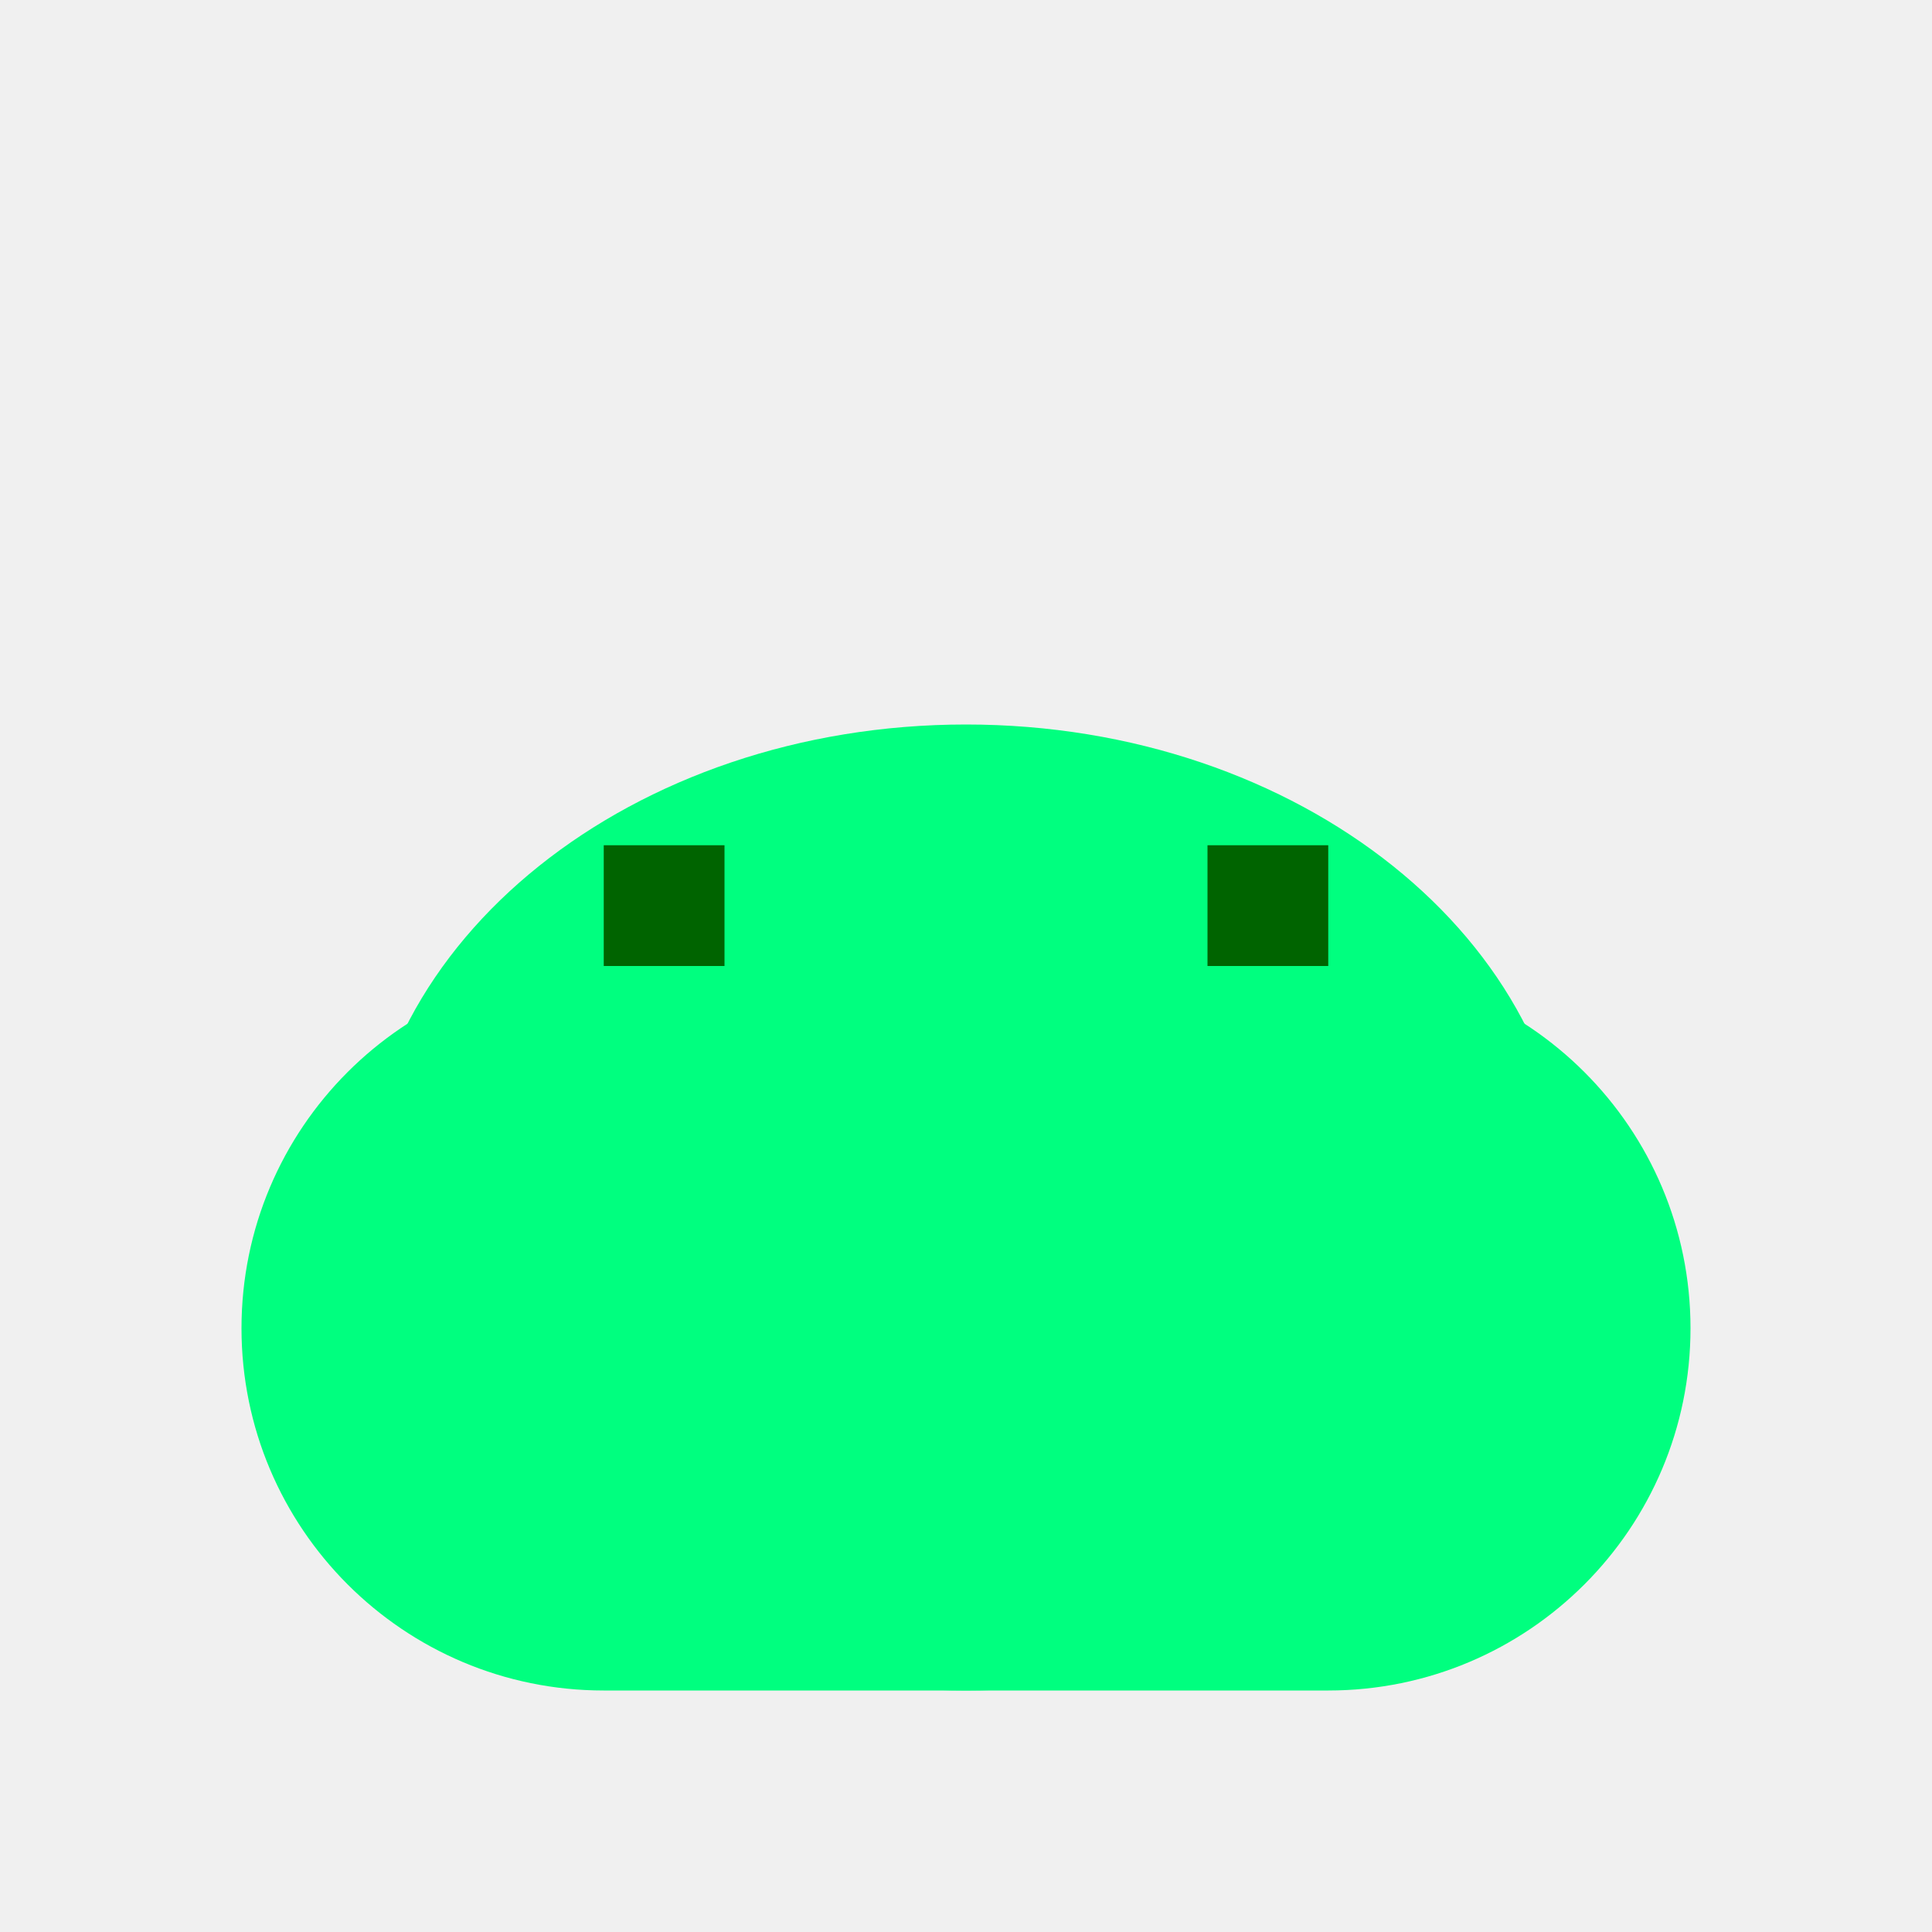
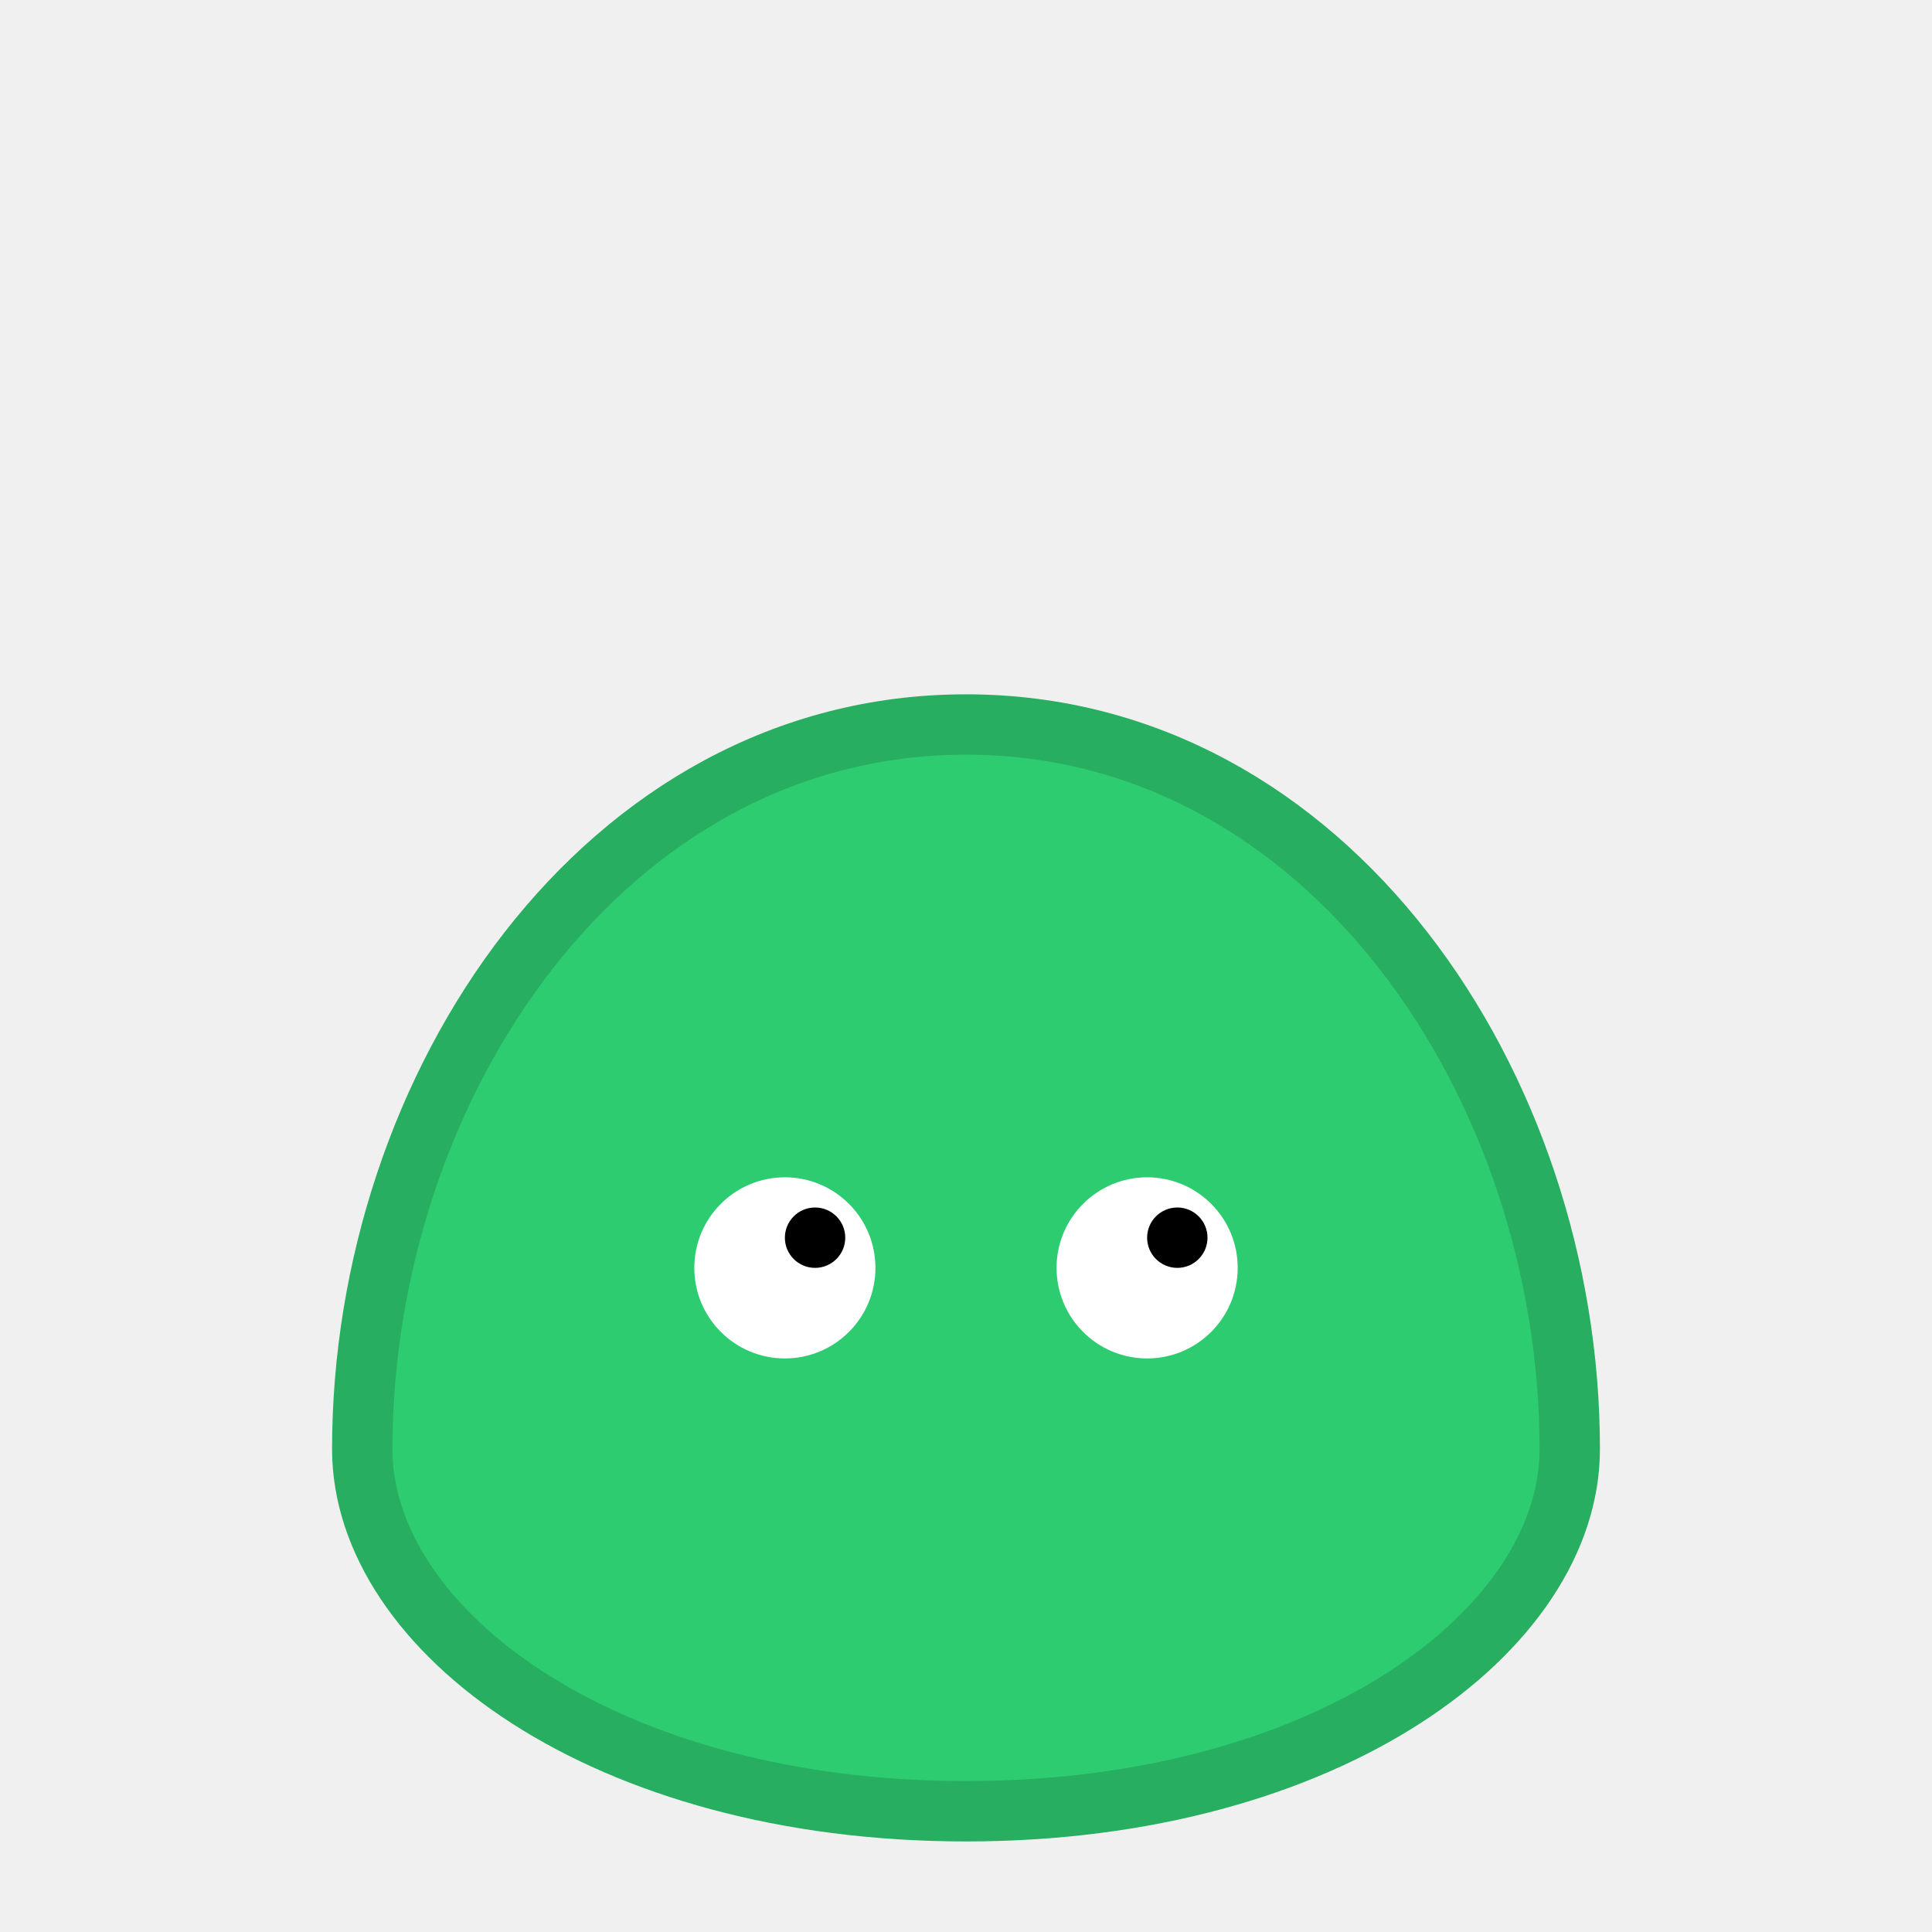
- <svg xmlns="http://www.w3.org/2000/svg" width="32" height="32" viewBox="0 0 32 32">
-   <rect x="4" y="16" width="24" height="12" rx="6" ry="6" fill="#00FF7F" />
-   <rect x="6" y="12" width="20" height="16" rx="10" ry="10" fill="#00FF7F" />
-   <rect x="10" y="14" width="2" height="2" fill="#006400" />
-   <rect x="20" y="14" width="2" height="2" fill="#006400" />
+ <svg xmlns="http://www.w3.org/2000/svg" width="64" height="64" viewBox="0 0 64 64" fill="none">
+   <path d="M12 48C12 36 20 24 32 24C44 24 52 36 52 48C52 54 44 60 32 60C20 60 12 54 12 48Z" fill="#2ecc71" stroke="#27ae60" stroke-width="2" />
+   <circle cx="26" cy="42" r="3" fill="white" />
+   <circle cx="38" cy="42" r="3" fill="white" />
+   <circle cx="27" cy="41" r="1" fill="black" />
+   <circle cx="39" cy="41" r="1" fill="black" />
</svg>
